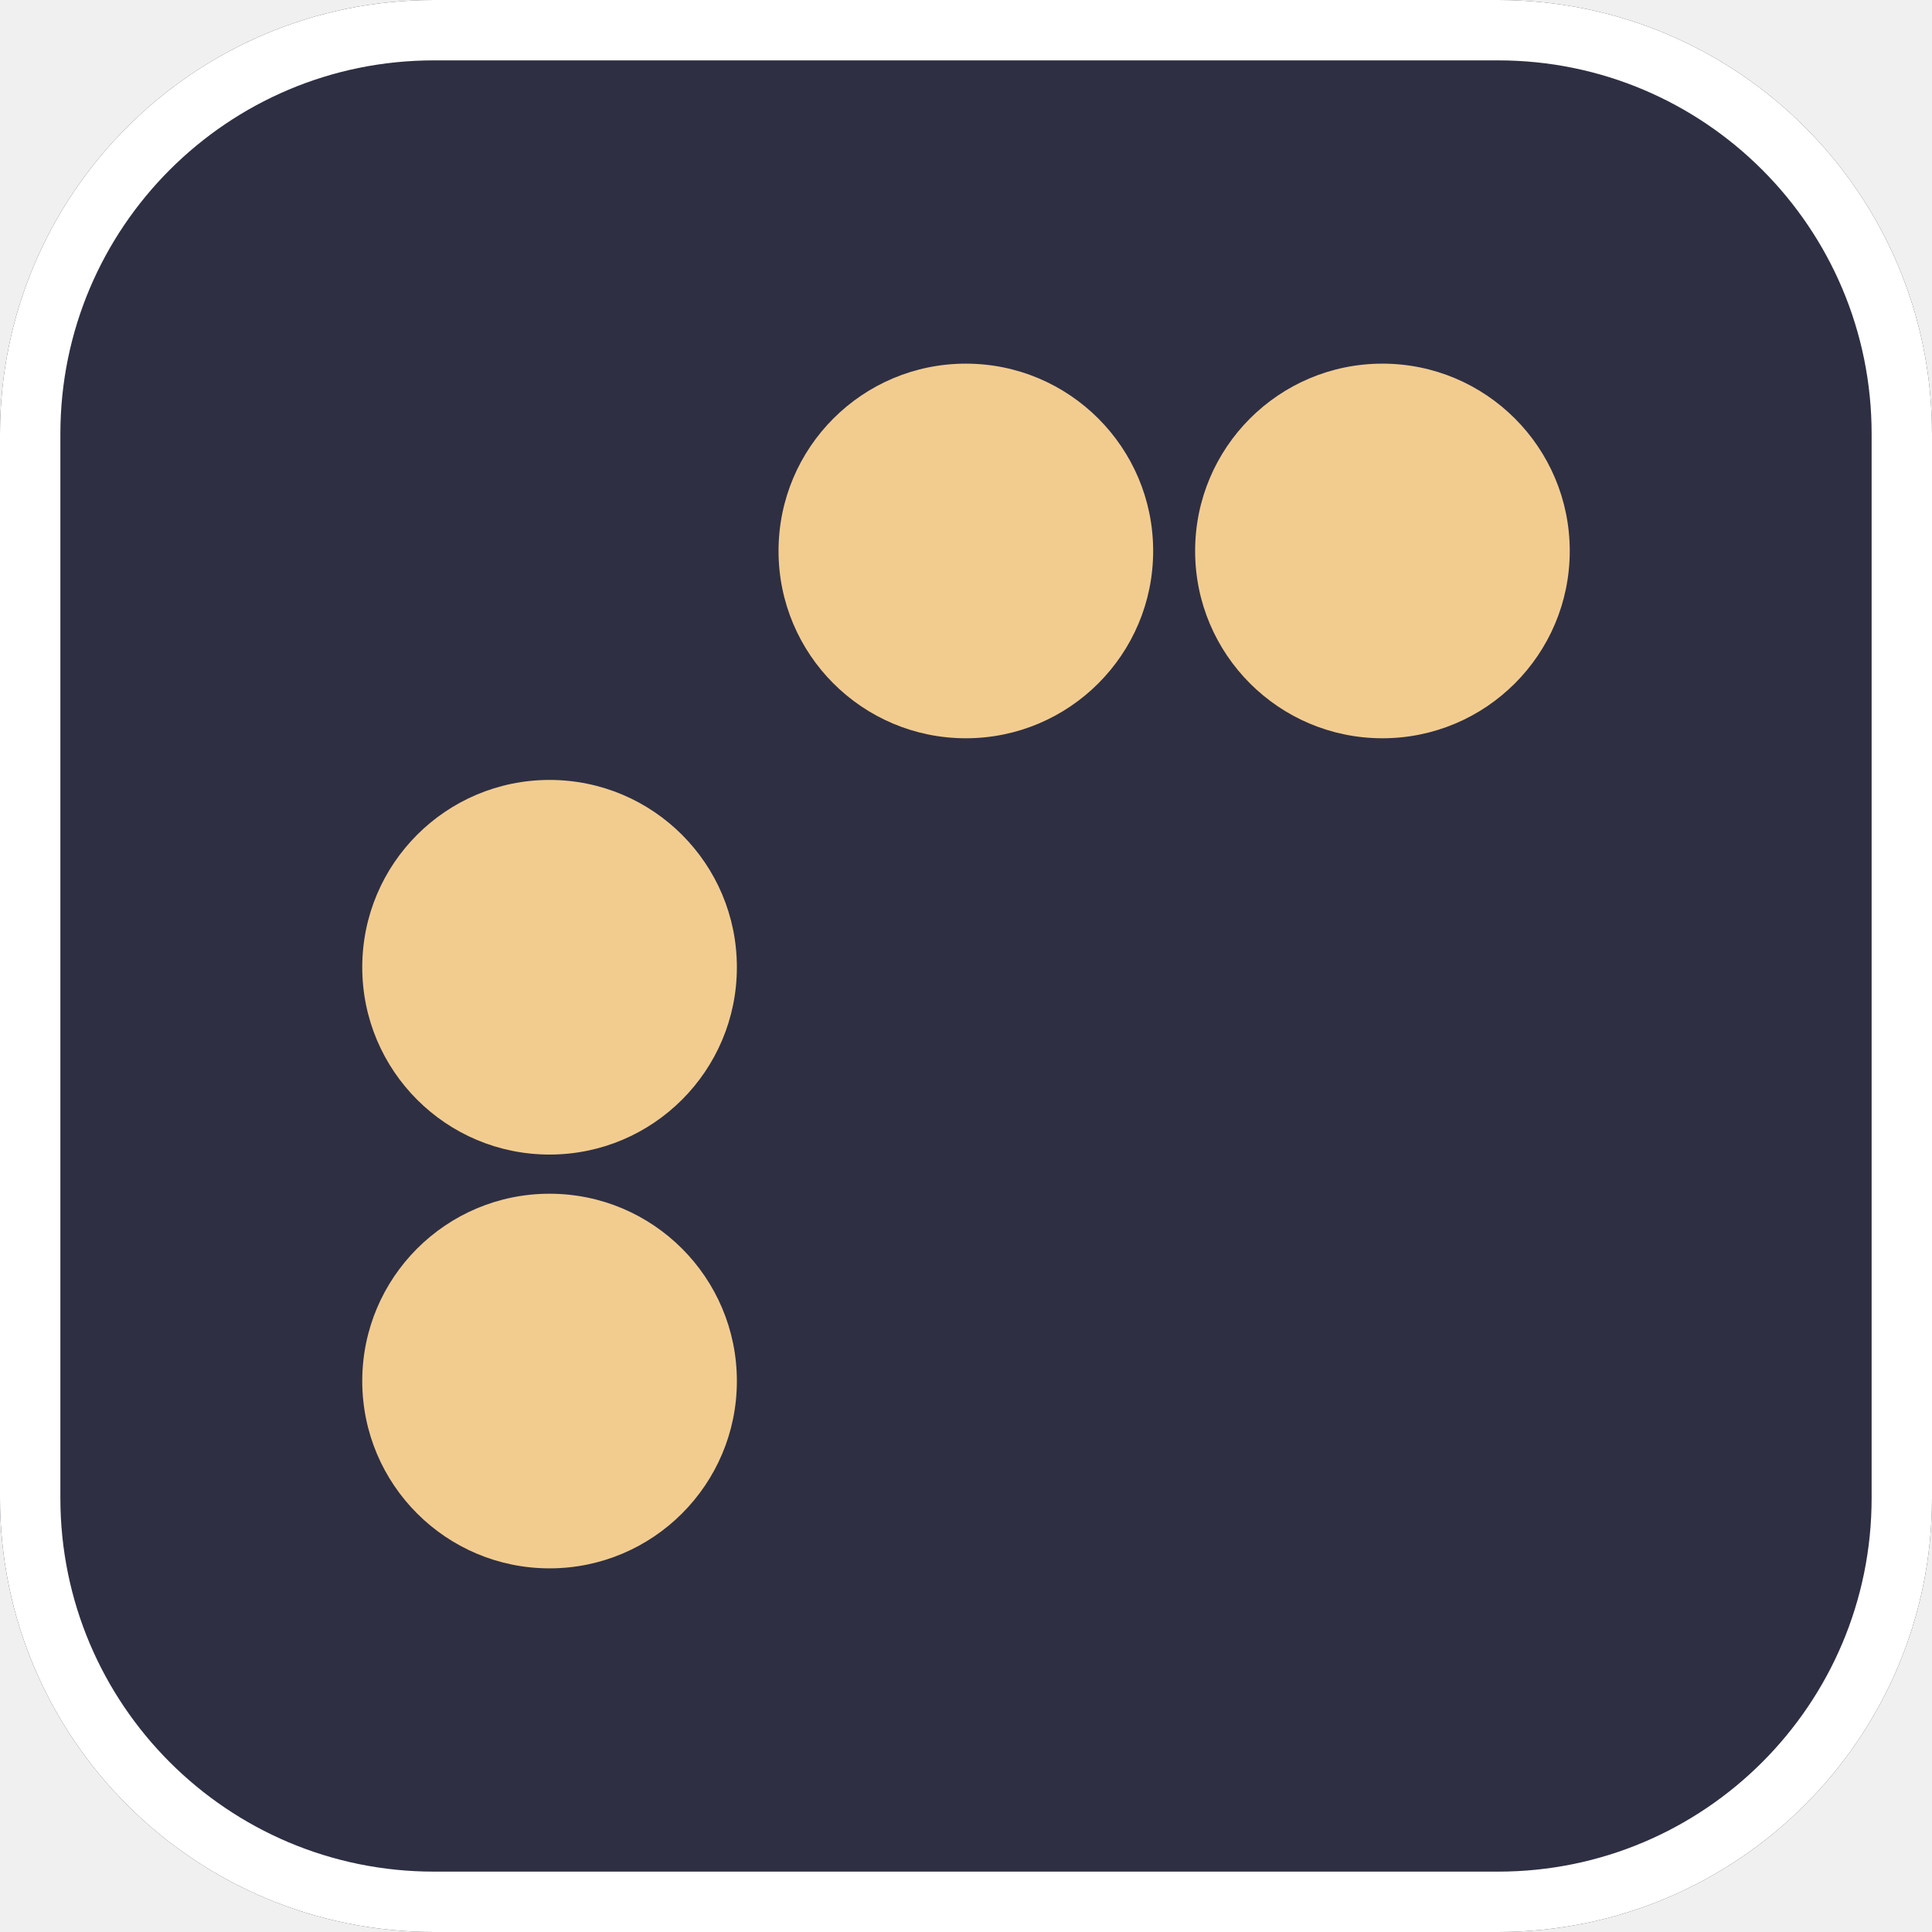
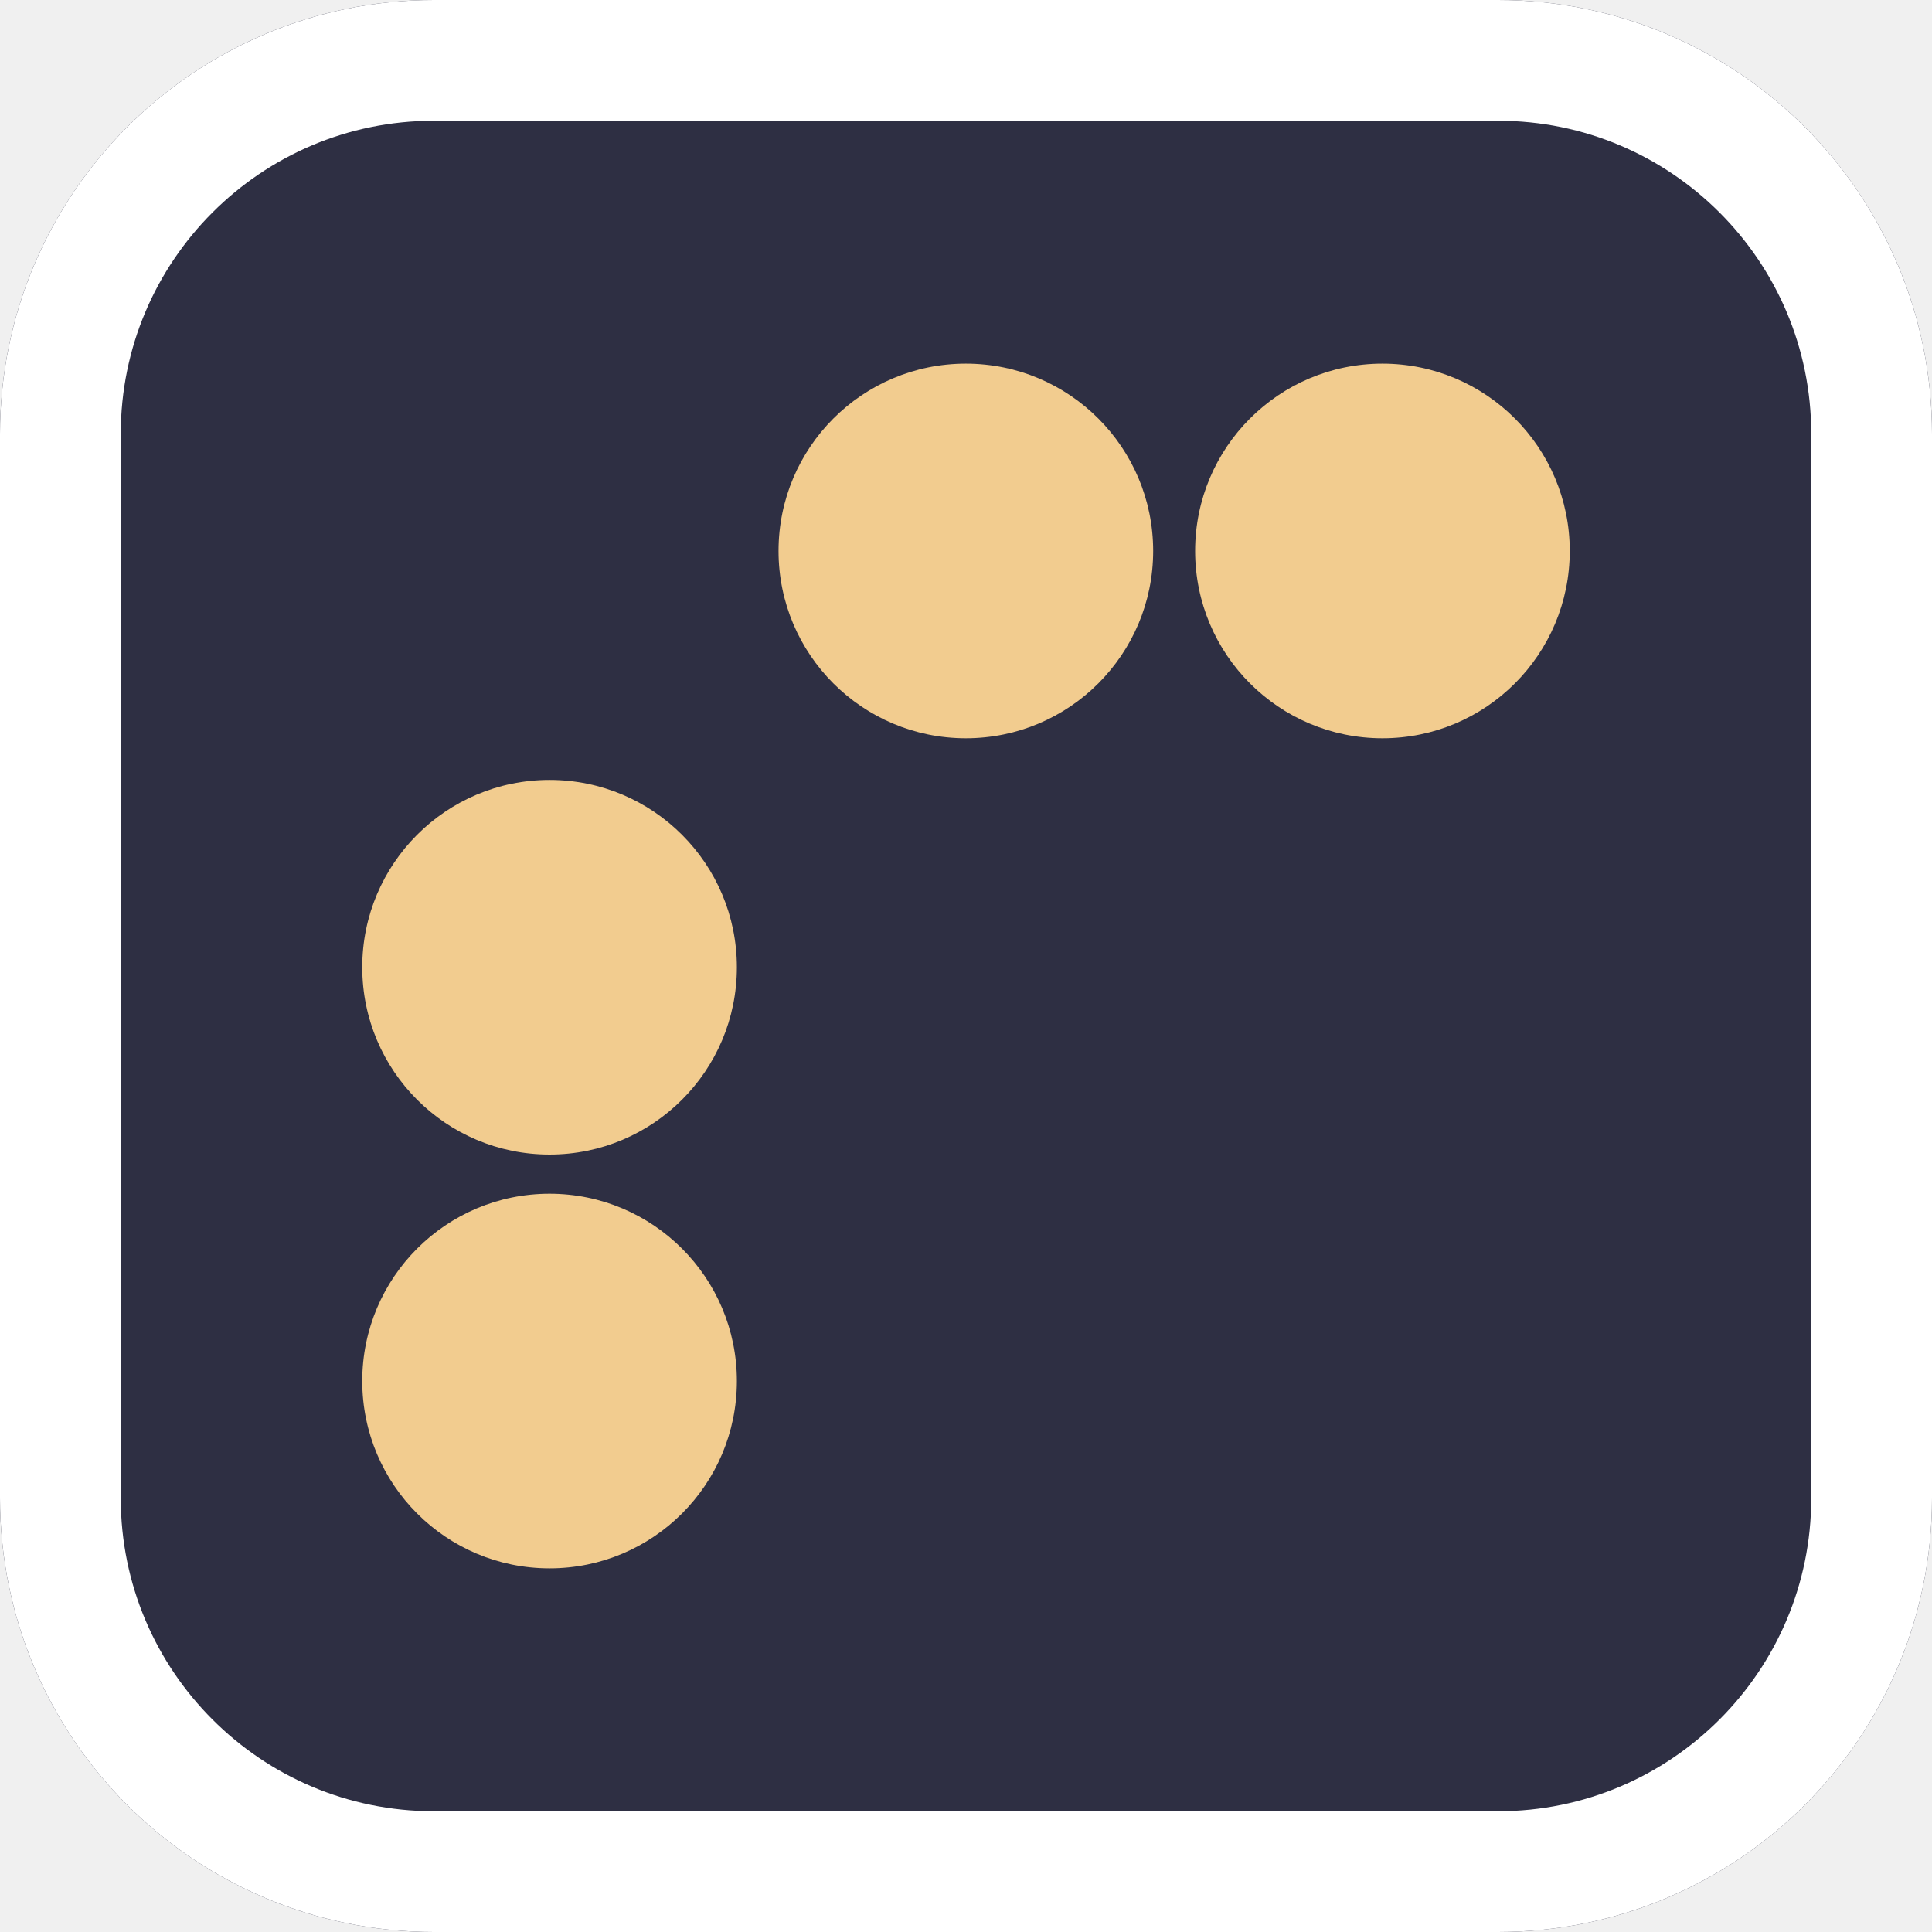
<svg xmlns="http://www.w3.org/2000/svg" viewBox="0 0 512 512">
  <rect width="512" height="512" rx="115" fill="#2e2f43" />
-   <rect x="8" y="8" width="496" height="496" rx="107" fill="none" stroke="#fff" stroke-width="16" />
+   <rect x="16" y="16" width="480" height="480" rx="99" fill="none" stroke="#fff" stroke-width="32" />
  <g>
    <circle cx="145.64" cy="256.33" r="49.64" fill="#f2cc8f" />
    <circle cx="255.96" cy="146.01" r="49.64" fill="#f2cc8f" />
    <circle cx="145.64" cy="365.99" r="49.64" fill="#f2cc8f" />
    <circle cx="366.36" cy="146.01" r="49.64" fill="#f2cc8f" />
  </g>
</svg>
